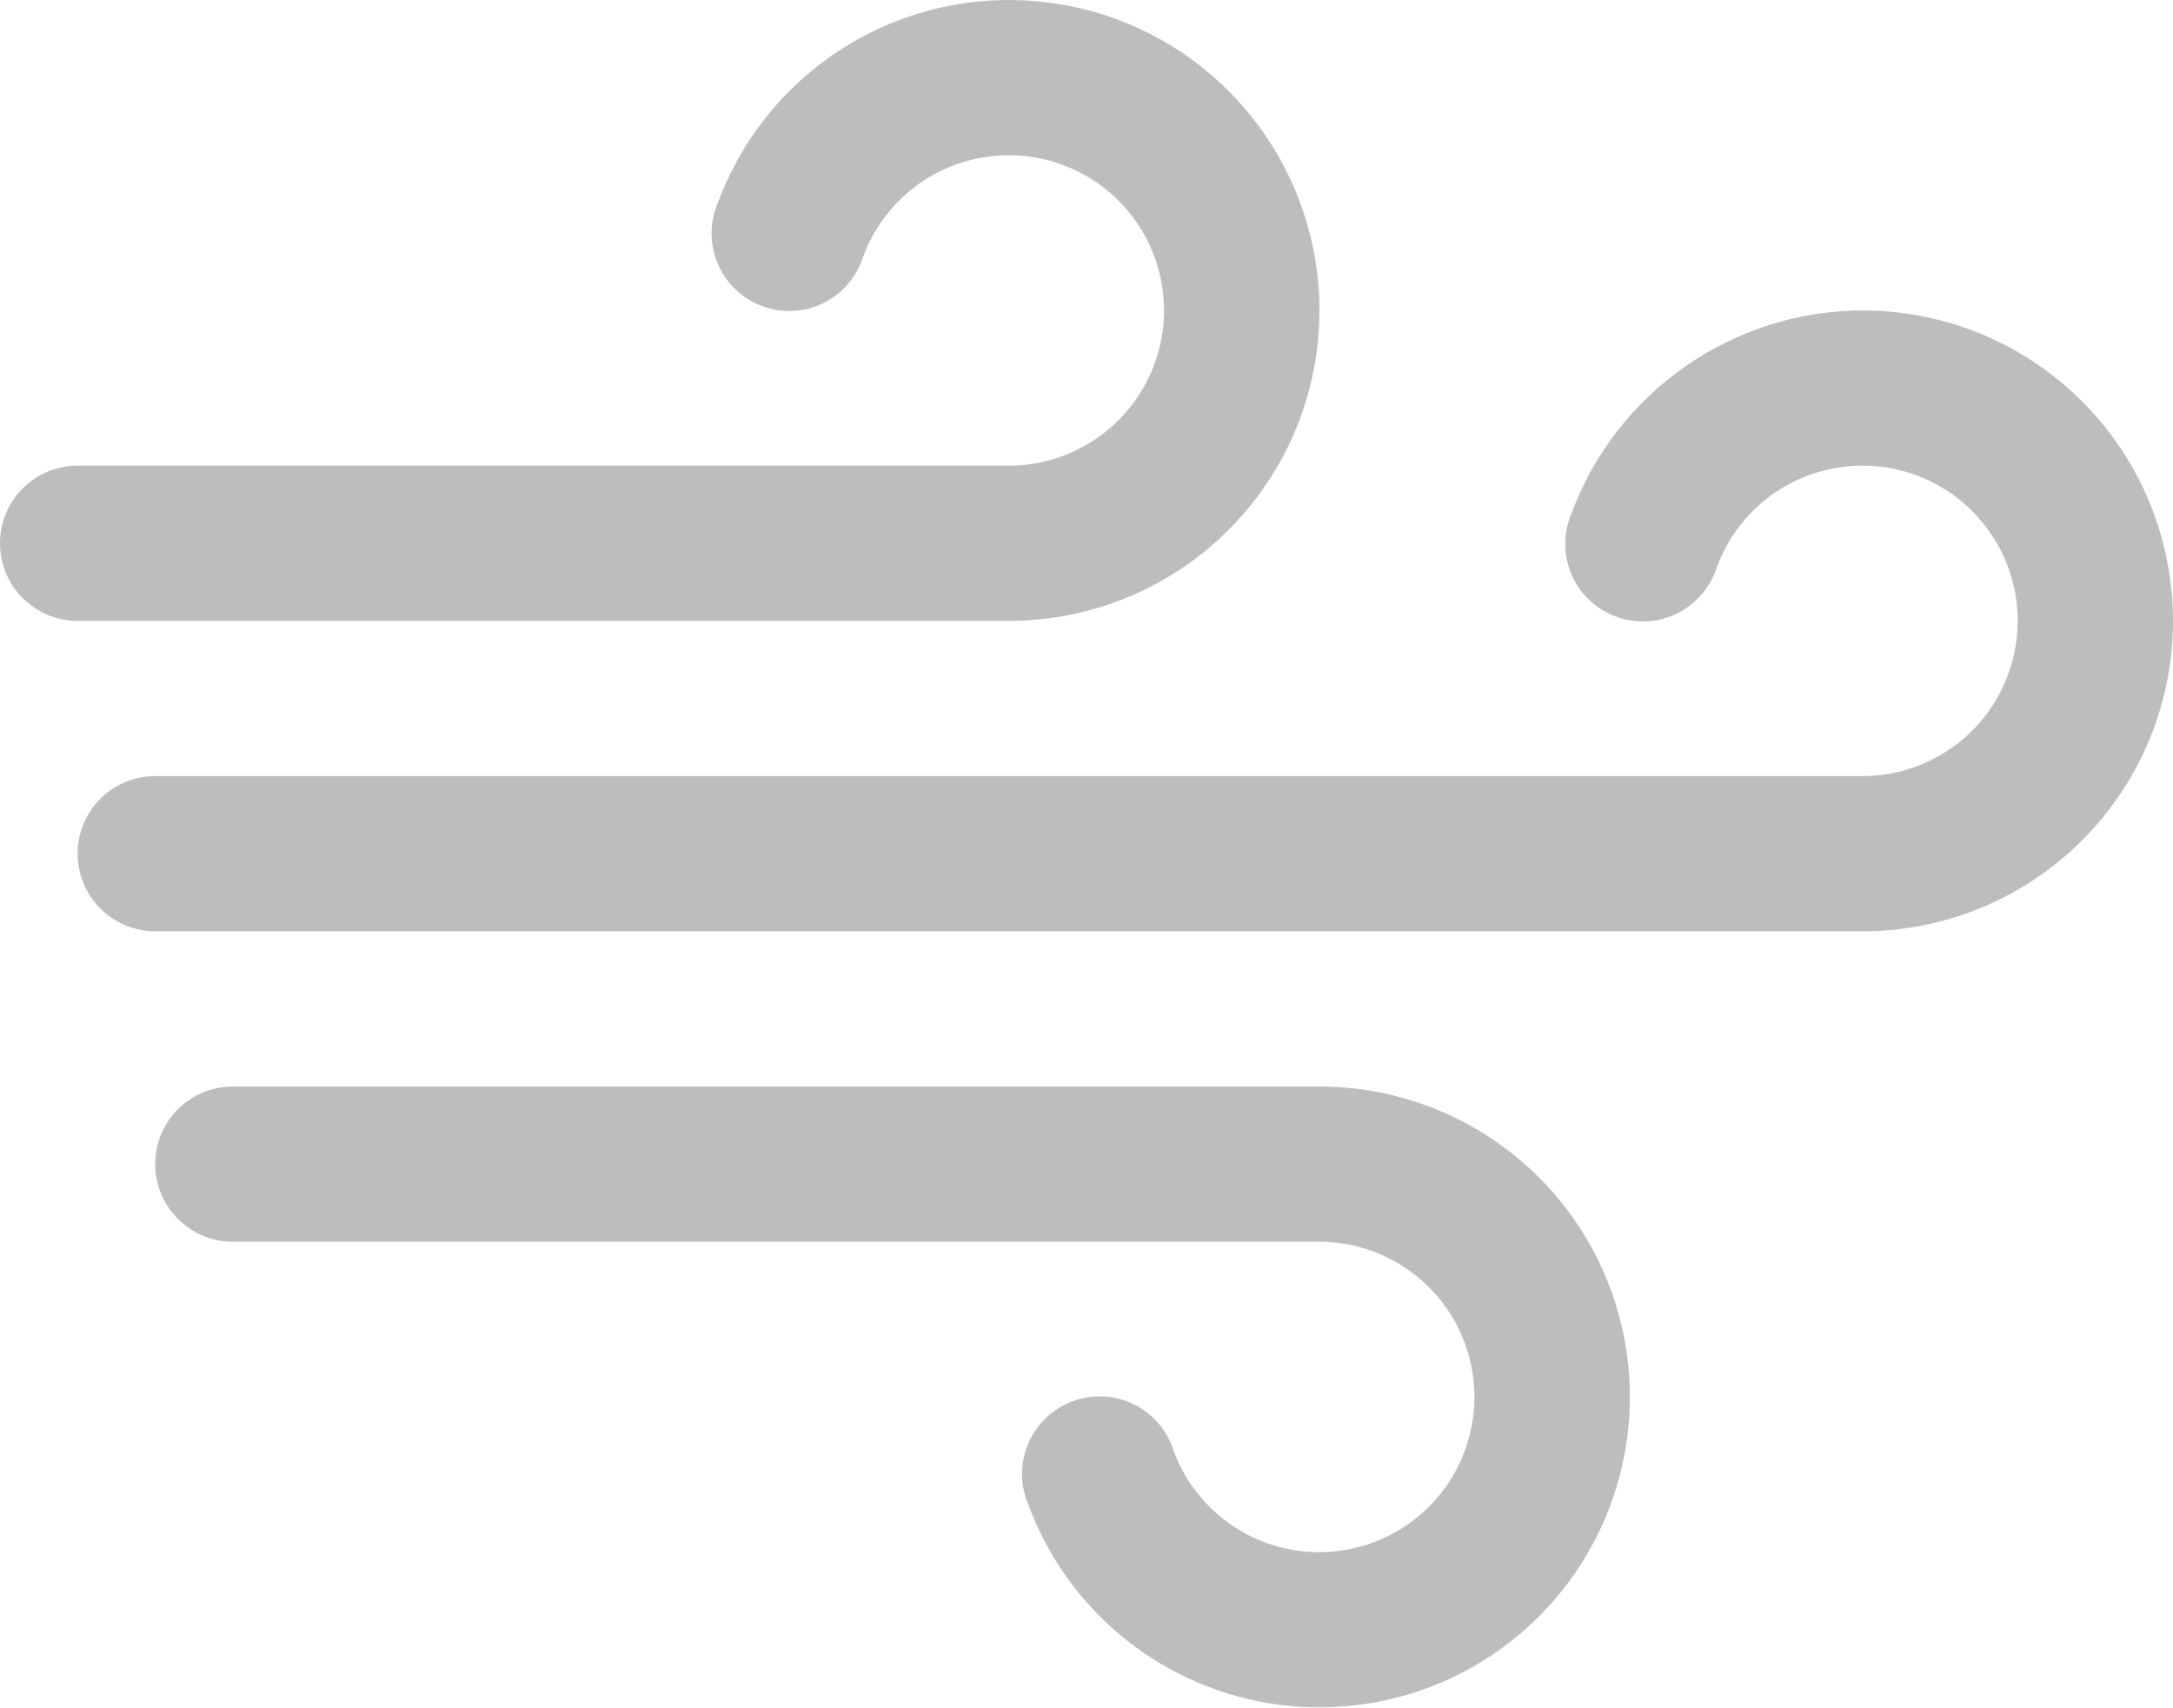
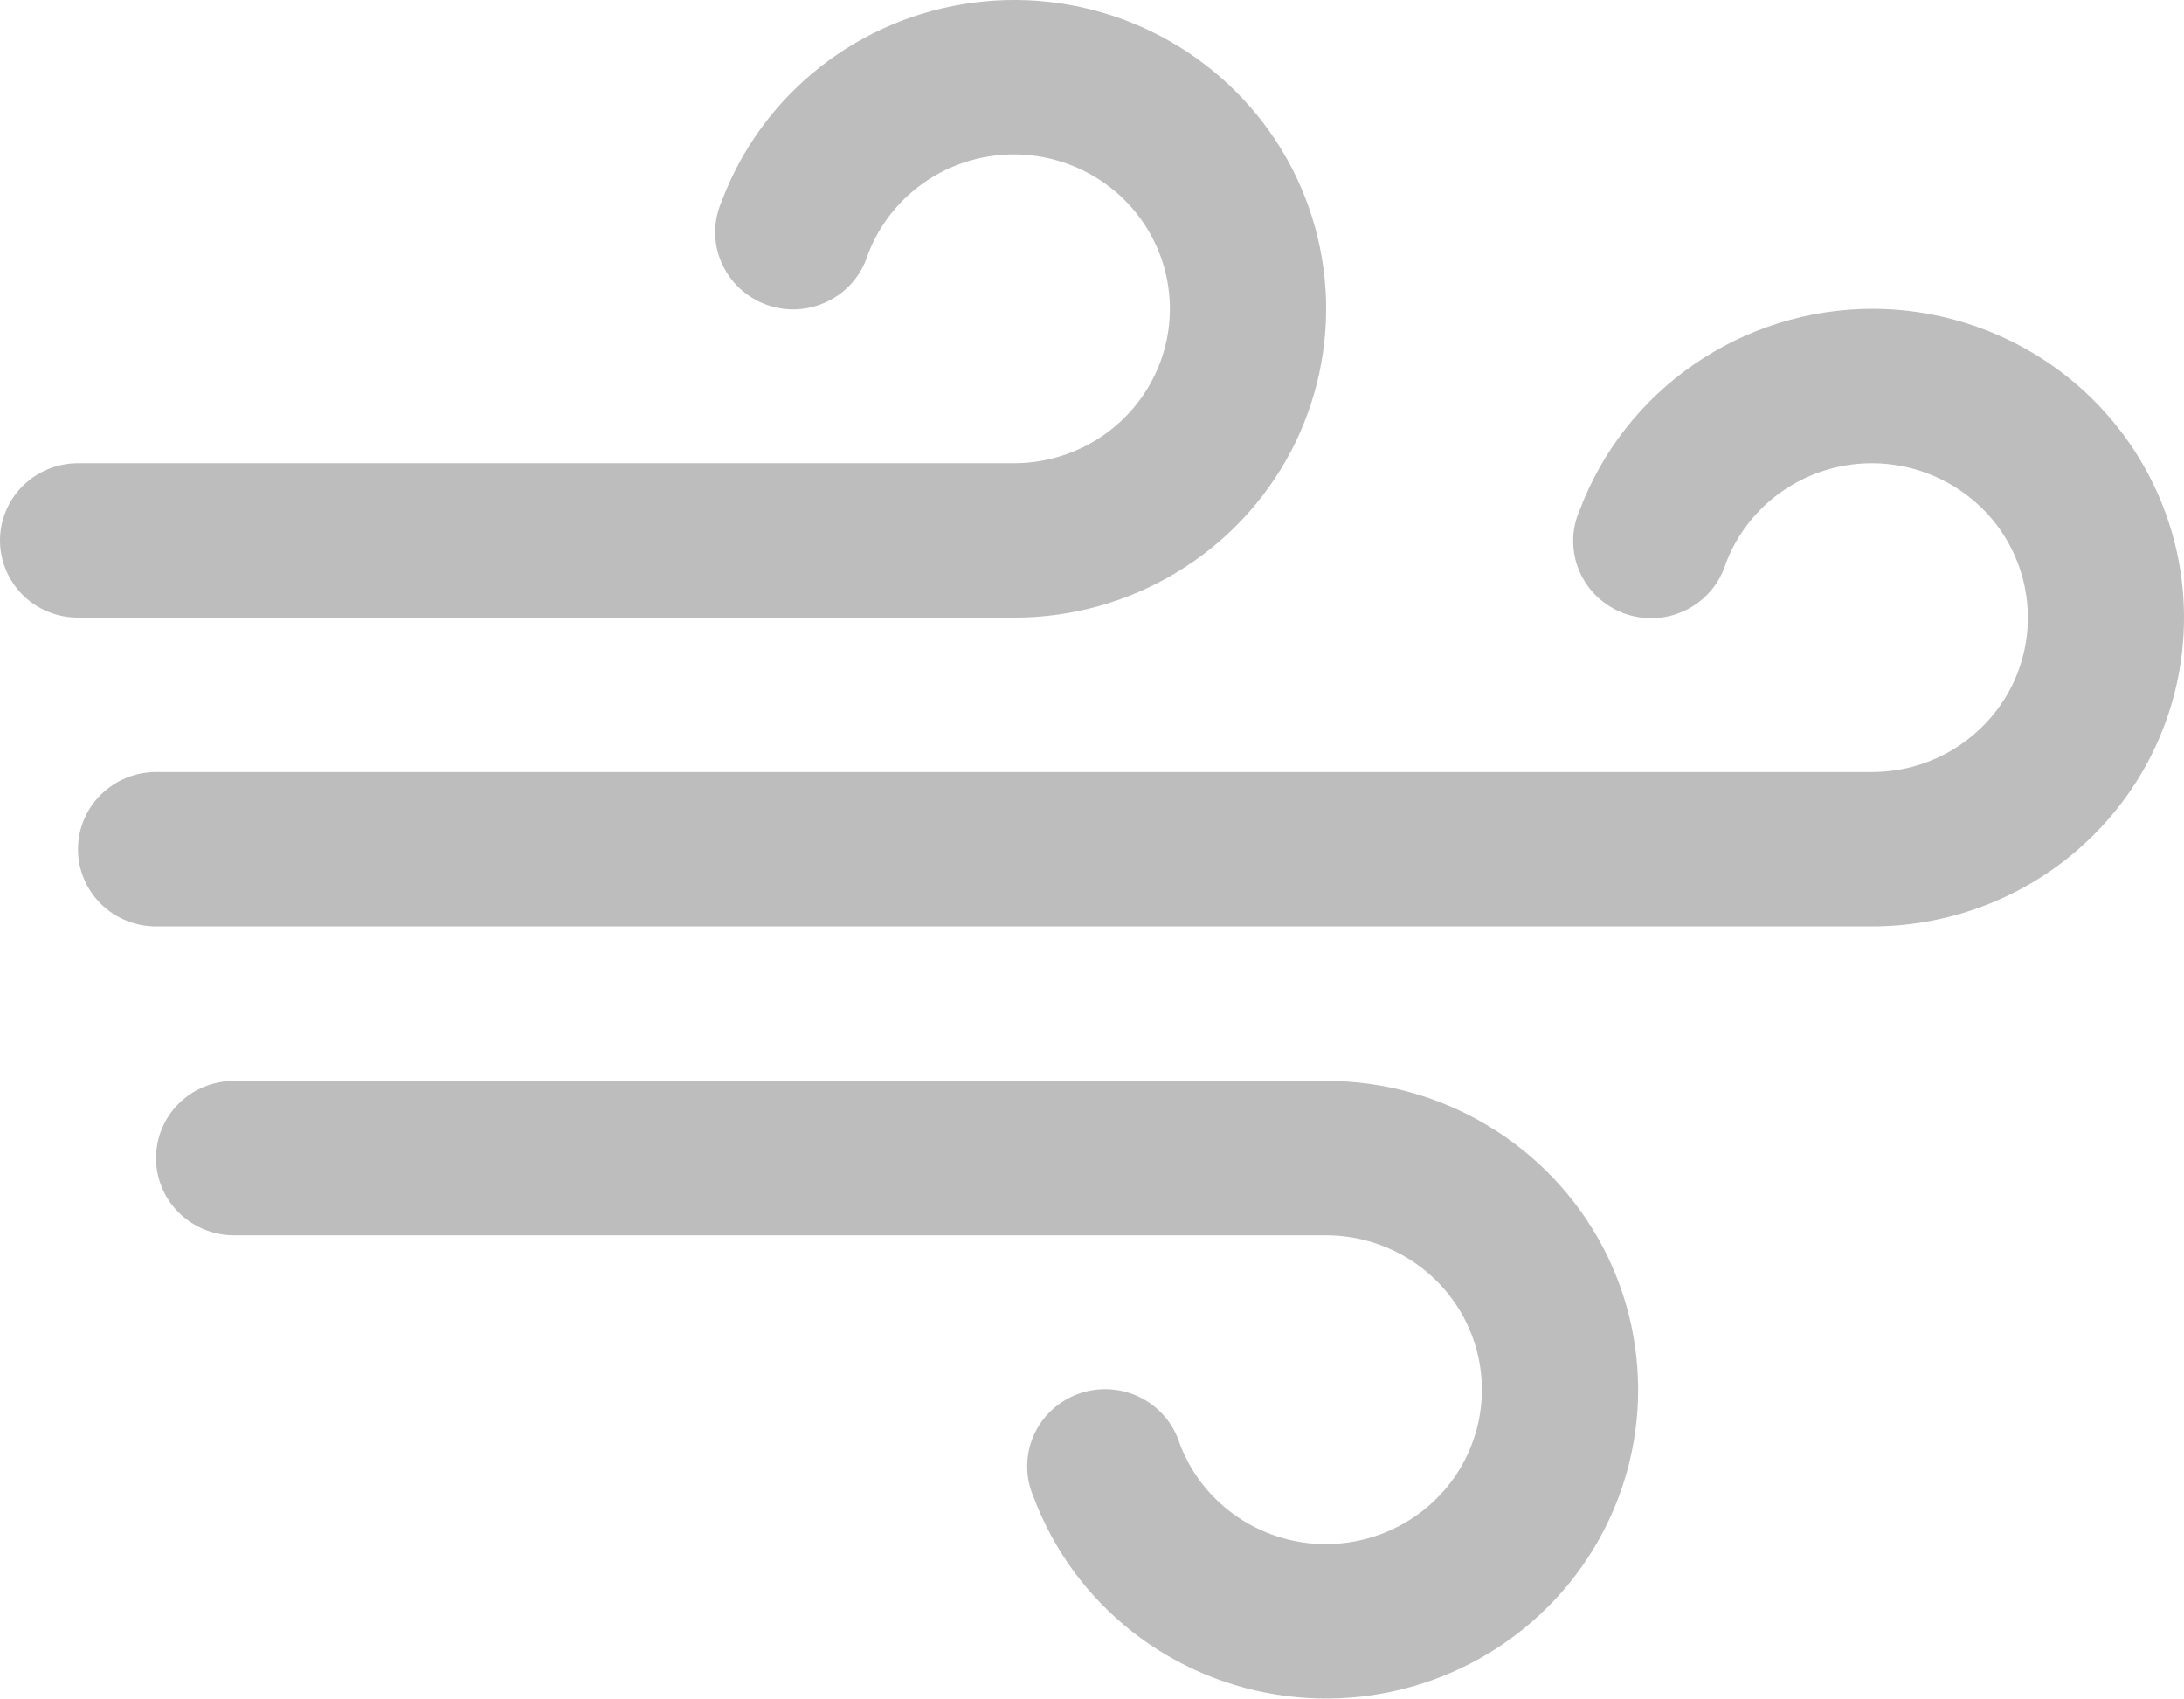
- <svg xmlns="http://www.w3.org/2000/svg" width="28" height="22" viewBox="0 0 28 22" fill="none">
-   <path d="M1 8C0.735 8 0.48 7.895 0.293 7.707C0.105 7.52 0 7.265 0 7C0 6.735 0.105 6.48 0.293 6.293C0.48 6.105 0.735 6 1 6H13C13.365 6 13.723 5.9 14.035 5.71C14.348 5.521 14.602 5.25 14.771 4.926C14.94 4.603 15.018 4.239 14.995 3.875C14.972 3.51 14.85 3.159 14.641 2.859C14.433 2.559 14.147 2.322 13.813 2.173C13.48 2.025 13.112 1.97 12.75 2.016C12.387 2.061 12.045 2.205 11.758 2.431C11.472 2.658 11.253 2.958 11.125 3.3C11.085 3.43 11.019 3.55 10.931 3.654C10.844 3.758 10.735 3.842 10.614 3.903C10.492 3.963 10.359 3.998 10.224 4.006C10.088 4.013 9.952 3.993 9.825 3.946C9.697 3.899 9.58 3.827 9.482 3.733C9.383 3.64 9.304 3.528 9.251 3.403C9.197 3.278 9.169 3.144 9.169 3.008C9.169 2.872 9.196 2.737 9.25 2.612C9.504 1.927 9.94 1.324 10.512 0.869C11.084 0.414 11.77 0.125 12.495 0.032C13.22 -0.06 13.957 0.048 14.625 0.344C15.293 0.641 15.867 1.115 16.285 1.715C16.702 2.315 16.947 3.018 16.994 3.747C17.04 4.477 16.885 5.205 16.547 5.853C16.208 6.5 15.699 7.043 15.073 7.422C14.448 7.8 13.731 8 13 8H1ZM17 14H3C2.735 14 2.48 14.105 2.293 14.293C2.105 14.48 2 14.735 2 15C2 15.265 2.105 15.52 2.293 15.707C2.48 15.895 2.735 16 3 16H17C17.365 16 17.723 16.101 18.035 16.29C18.348 16.479 18.602 16.75 18.771 17.074C18.94 17.397 19.017 17.761 18.995 18.125C18.972 18.49 18.849 18.841 18.641 19.141C18.433 19.441 18.147 19.678 17.813 19.826C17.48 19.975 17.112 20.03 16.75 19.985C16.387 19.939 16.045 19.795 15.758 19.569C15.472 19.343 15.253 19.042 15.125 18.7C15.085 18.57 15.019 18.45 14.931 18.346C14.844 18.242 14.735 18.158 14.614 18.097C14.492 18.037 14.359 18.002 14.224 17.994C14.088 17.987 13.952 18.007 13.825 18.054C13.697 18.101 13.58 18.173 13.482 18.267C13.383 18.36 13.304 18.472 13.251 18.597C13.197 18.722 13.169 18.856 13.169 18.992C13.169 19.128 13.196 19.263 13.25 19.387C13.504 20.073 13.94 20.676 14.512 21.131C15.084 21.586 15.77 21.875 16.495 21.968C17.22 22.06 17.957 21.952 18.625 21.656C19.293 21.359 19.867 20.885 20.285 20.285C20.702 19.685 20.947 18.982 20.994 18.253C21.04 17.523 20.885 16.795 20.547 16.147C20.208 15.499 19.699 14.957 19.073 14.578C18.448 14.2 17.731 14 17 14V14ZM24 4C23.183 4.002 22.387 4.253 21.717 4.72C21.047 5.187 20.535 5.847 20.25 6.612C20.196 6.737 20.169 6.872 20.169 7.008C20.169 7.144 20.197 7.278 20.25 7.403C20.304 7.528 20.383 7.64 20.482 7.734C20.58 7.827 20.697 7.899 20.825 7.946C20.952 7.993 21.088 8.013 21.224 8.006C21.359 7.998 21.492 7.963 21.614 7.903C21.735 7.842 21.843 7.758 21.931 7.654C22.019 7.55 22.085 7.43 22.125 7.3C22.253 6.958 22.472 6.657 22.758 6.431C23.045 6.205 23.387 6.061 23.75 6.016C24.112 5.97 24.48 6.025 24.813 6.173C25.147 6.322 25.433 6.559 25.641 6.859C25.849 7.159 25.972 7.51 25.995 7.875C26.017 8.239 25.94 8.603 25.771 8.926C25.602 9.25 25.348 9.521 25.035 9.71C24.723 9.9 24.365 10 24 10H2C1.735 10 1.48 10.105 1.293 10.293C1.105 10.48 1 10.735 1 11C1 11.265 1.105 11.52 1.293 11.707C1.48 11.895 1.735 12 2 12H24C25.061 12 26.078 11.579 26.828 10.828C27.579 10.078 28 9.061 28 8C28 6.939 27.579 5.922 26.828 5.172C26.078 4.421 25.061 4 24 4V4Z" fill="#BDBDBD" />
+ <svg xmlns="http://www.w3.org/2000/svg" width="27" height="21" viewBox="0 0 27 21" fill="none">
+   <path d="M0.964 7.636C0.709 7.636 0.463 7.536 0.282 7.357C0.102 7.178 0 6.935 0 6.682C0 6.429 0.102 6.186 0.282 6.007C0.463 5.828 0.709 5.727 0.964 5.727H12.536C12.888 5.727 13.233 5.631 13.534 5.451C13.835 5.27 14.081 5.011 14.243 4.702C14.407 4.393 14.481 4.046 14.459 3.699C14.437 3.351 14.319 3.015 14.118 2.729C13.918 2.443 13.641 2.217 13.32 2.075C12.998 1.933 12.644 1.881 12.294 1.924C11.945 1.967 11.614 2.104 11.338 2.321C11.062 2.537 10.851 2.824 10.728 3.15C10.689 3.274 10.626 3.389 10.541 3.488C10.456 3.587 10.352 3.668 10.235 3.725C10.117 3.783 9.989 3.816 9.858 3.824C9.728 3.831 9.597 3.811 9.474 3.767C9.351 3.722 9.238 3.653 9.143 3.564C9.048 3.475 8.972 3.367 8.92 3.248C8.868 3.129 8.841 3.001 8.841 2.871C8.841 2.741 8.868 2.613 8.92 2.494C9.164 1.839 9.585 1.264 10.137 0.83C10.688 0.395 11.35 0.119 12.049 0.031C12.748 -0.058 13.459 0.045 14.103 0.329C14.747 0.612 15.3 1.064 15.703 1.637C16.106 2.21 16.342 2.881 16.387 3.577C16.431 4.273 16.282 4.968 15.956 5.587C15.629 6.205 15.138 6.723 14.535 7.084C13.932 7.446 13.241 7.637 12.536 7.636H0.964ZM16.393 13.364H2.893C2.637 13.364 2.392 13.464 2.211 13.643C2.03 13.822 1.929 14.065 1.929 14.318C1.929 14.571 2.03 14.814 2.211 14.993C2.392 15.172 2.637 15.273 2.893 15.273H16.393C16.745 15.273 17.09 15.369 17.391 15.549C17.692 15.73 17.938 15.989 18.101 16.298C18.264 16.607 18.338 16.954 18.316 17.302C18.294 17.649 18.176 17.985 17.976 18.271C17.775 18.557 17.498 18.783 17.177 18.925C16.855 19.067 16.501 19.119 16.151 19.076C15.802 19.033 15.472 18.896 15.195 18.679C14.919 18.463 14.708 18.177 14.585 17.85C14.546 17.726 14.483 17.611 14.398 17.512C14.313 17.413 14.209 17.332 14.092 17.275C13.975 17.217 13.847 17.184 13.716 17.177C13.585 17.169 13.454 17.189 13.331 17.233C13.208 17.278 13.095 17.347 13 17.436C12.905 17.525 12.829 17.633 12.777 17.752C12.725 17.871 12.699 17.999 12.699 18.129C12.698 18.259 12.725 18.387 12.777 18.506C13.021 19.161 13.442 19.736 13.994 20.171C14.546 20.605 15.207 20.881 15.906 20.969C16.605 21.058 17.316 20.955 17.96 20.671C18.604 20.388 19.157 19.936 19.56 19.363C19.963 18.79 20.199 18.119 20.244 17.423C20.288 16.727 20.139 16.032 19.813 15.413C19.486 14.795 18.995 14.277 18.392 13.916C17.789 13.554 17.098 13.363 16.393 13.364ZM23.143 3.818C22.355 3.82 21.587 4.06 20.941 4.506C20.295 4.951 19.802 5.581 19.527 6.312C19.475 6.431 19.448 6.559 19.449 6.689C19.449 6.819 19.475 6.947 19.527 7.066C19.579 7.185 19.655 7.293 19.75 7.382C19.845 7.471 19.958 7.54 20.081 7.585C20.204 7.629 20.335 7.649 20.466 7.642C20.596 7.635 20.724 7.601 20.842 7.543C20.959 7.486 21.063 7.405 21.148 7.306C21.233 7.207 21.296 7.092 21.335 6.968C21.458 6.642 21.669 6.355 21.945 6.139C22.221 5.923 22.552 5.785 22.901 5.742C23.251 5.699 23.605 5.751 23.927 5.893C24.248 6.035 24.525 6.261 24.726 6.547C24.926 6.834 25.044 7.169 25.066 7.517C25.088 7.864 25.014 8.212 24.851 8.521C24.688 8.829 24.442 9.088 24.141 9.269C23.84 9.45 23.495 9.545 23.143 9.545H1.929C1.673 9.545 1.428 9.646 1.247 9.825C1.066 10.004 0.964 10.247 0.964 10.5C0.964 10.753 1.066 10.996 1.247 11.175C1.428 11.354 1.673 11.454 1.929 11.454H23.143C24.166 11.454 25.147 11.052 25.87 10.336C26.594 9.62 27 8.649 27 7.636C27 6.624 26.594 5.653 25.87 4.936C25.147 4.22 24.166 3.818 23.143 3.818Z" fill="#BDBDBD" />
</svg>
